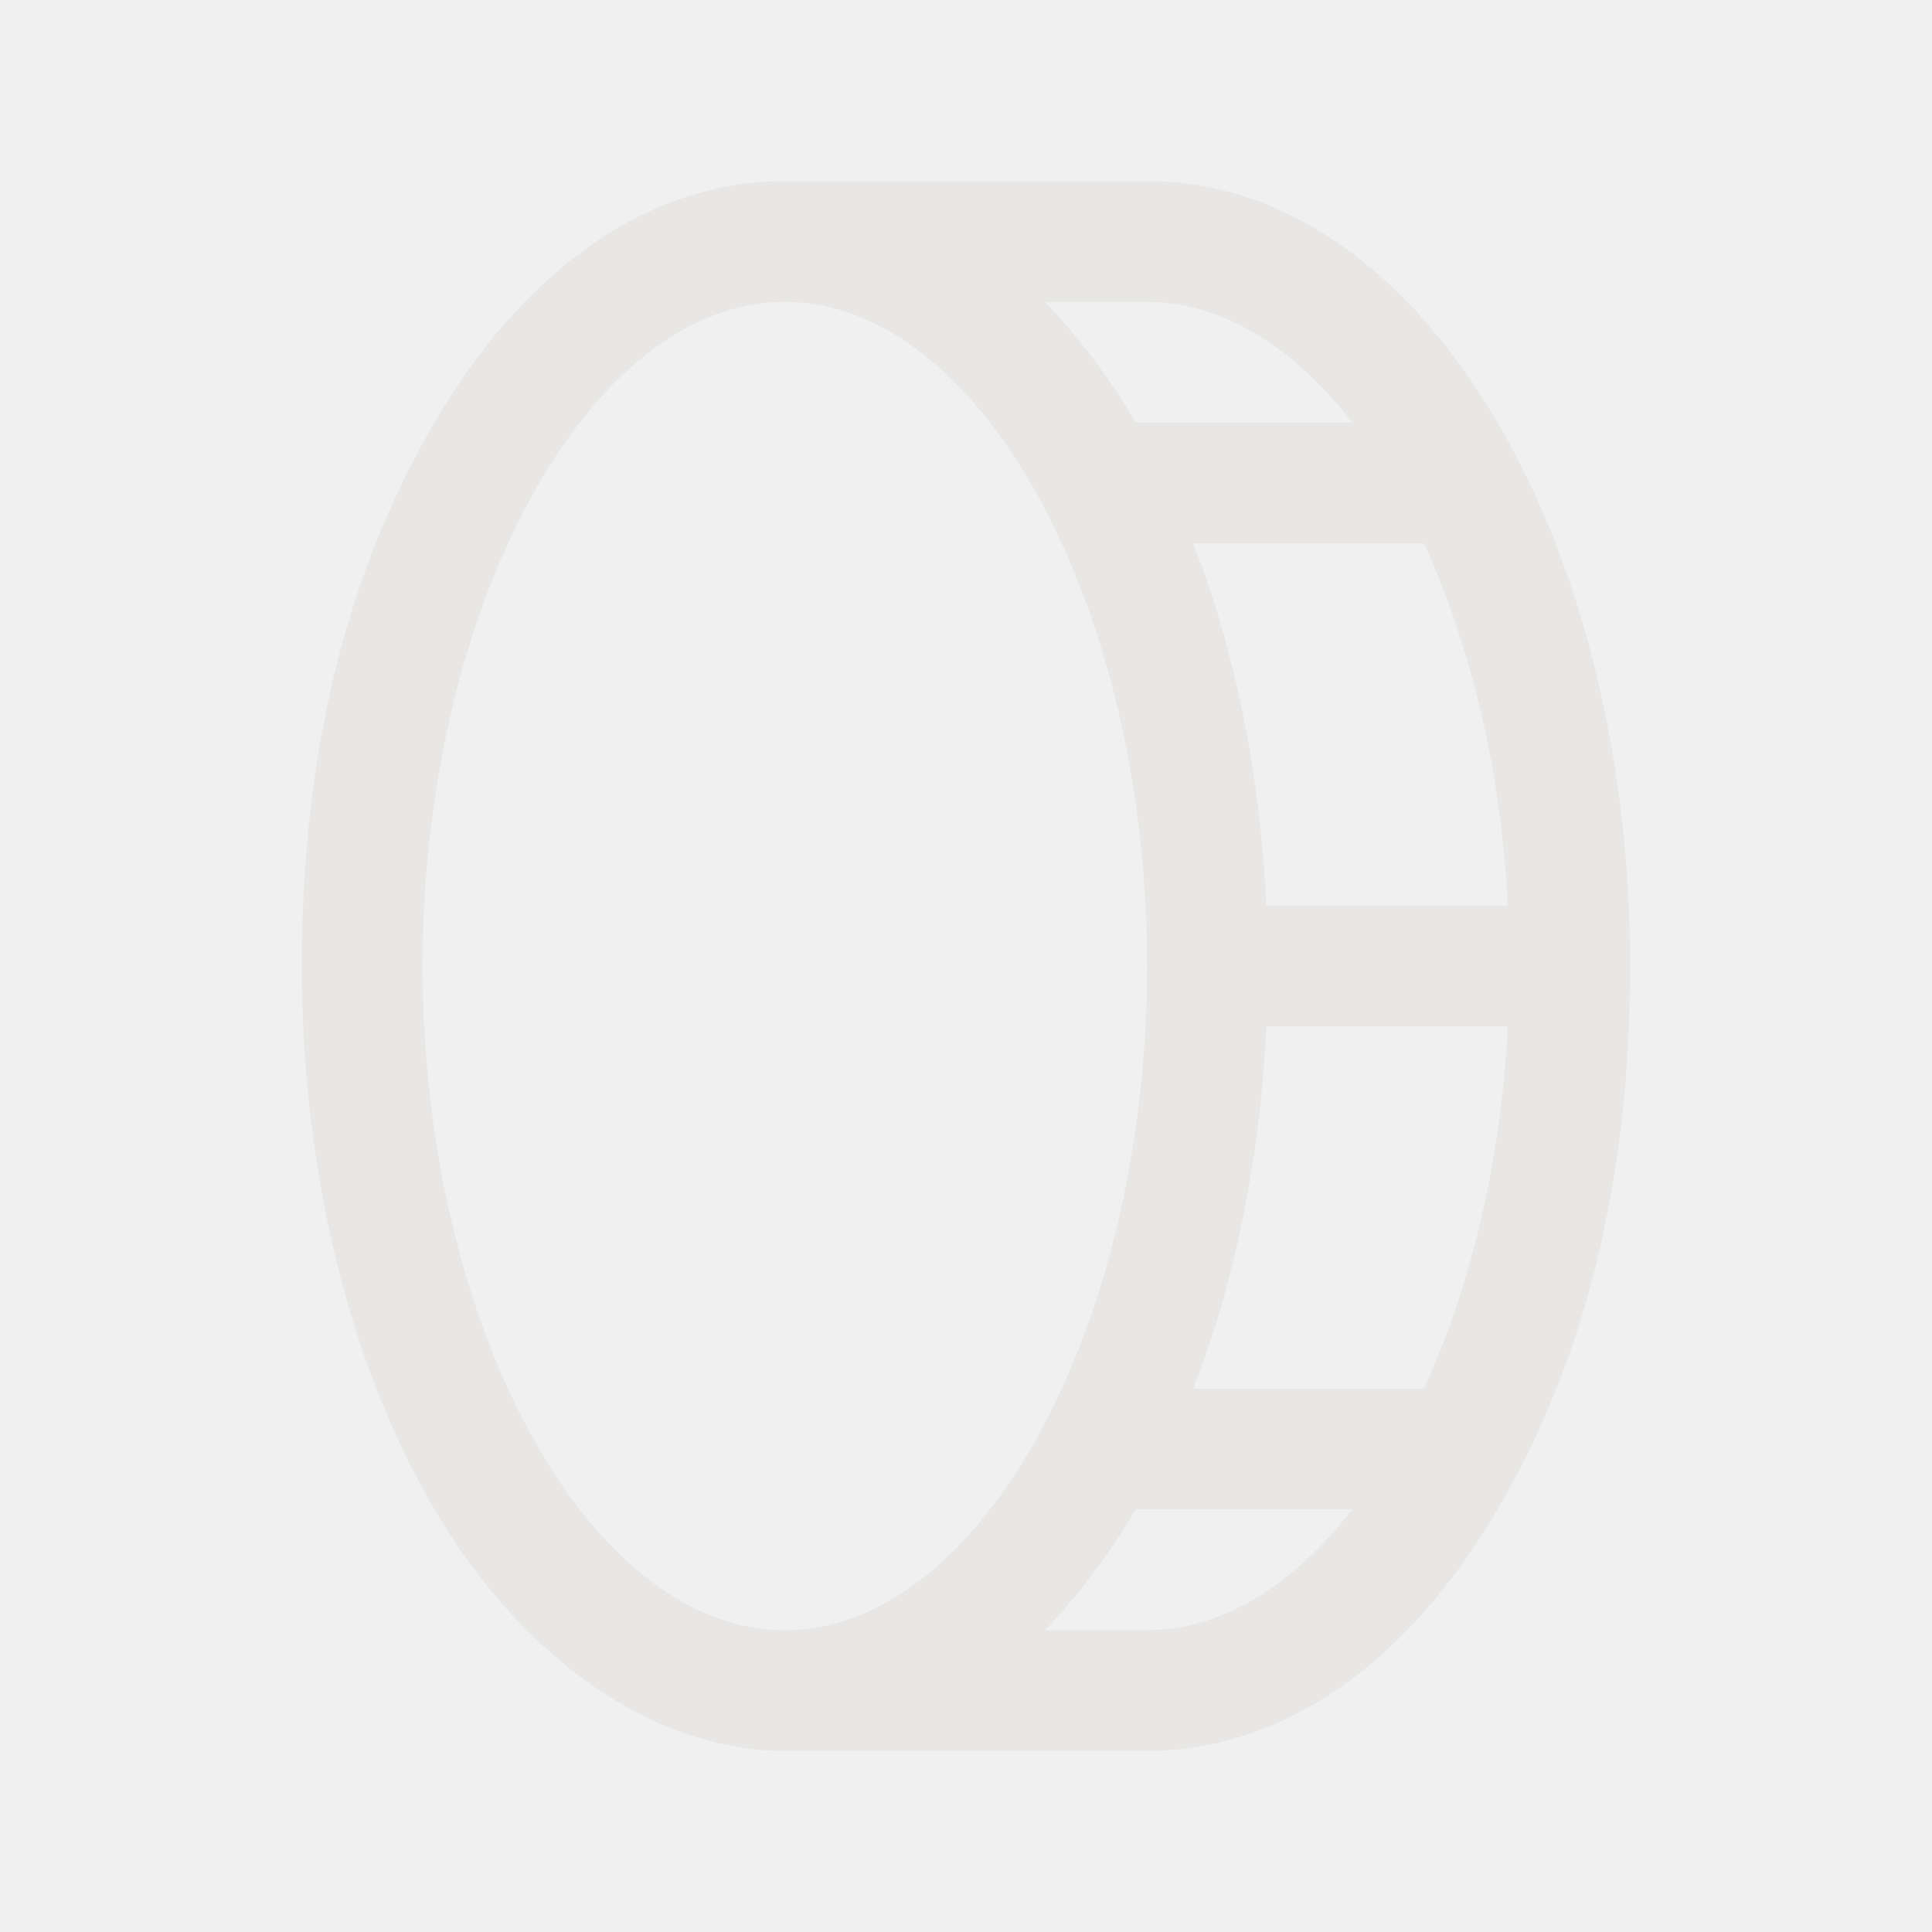
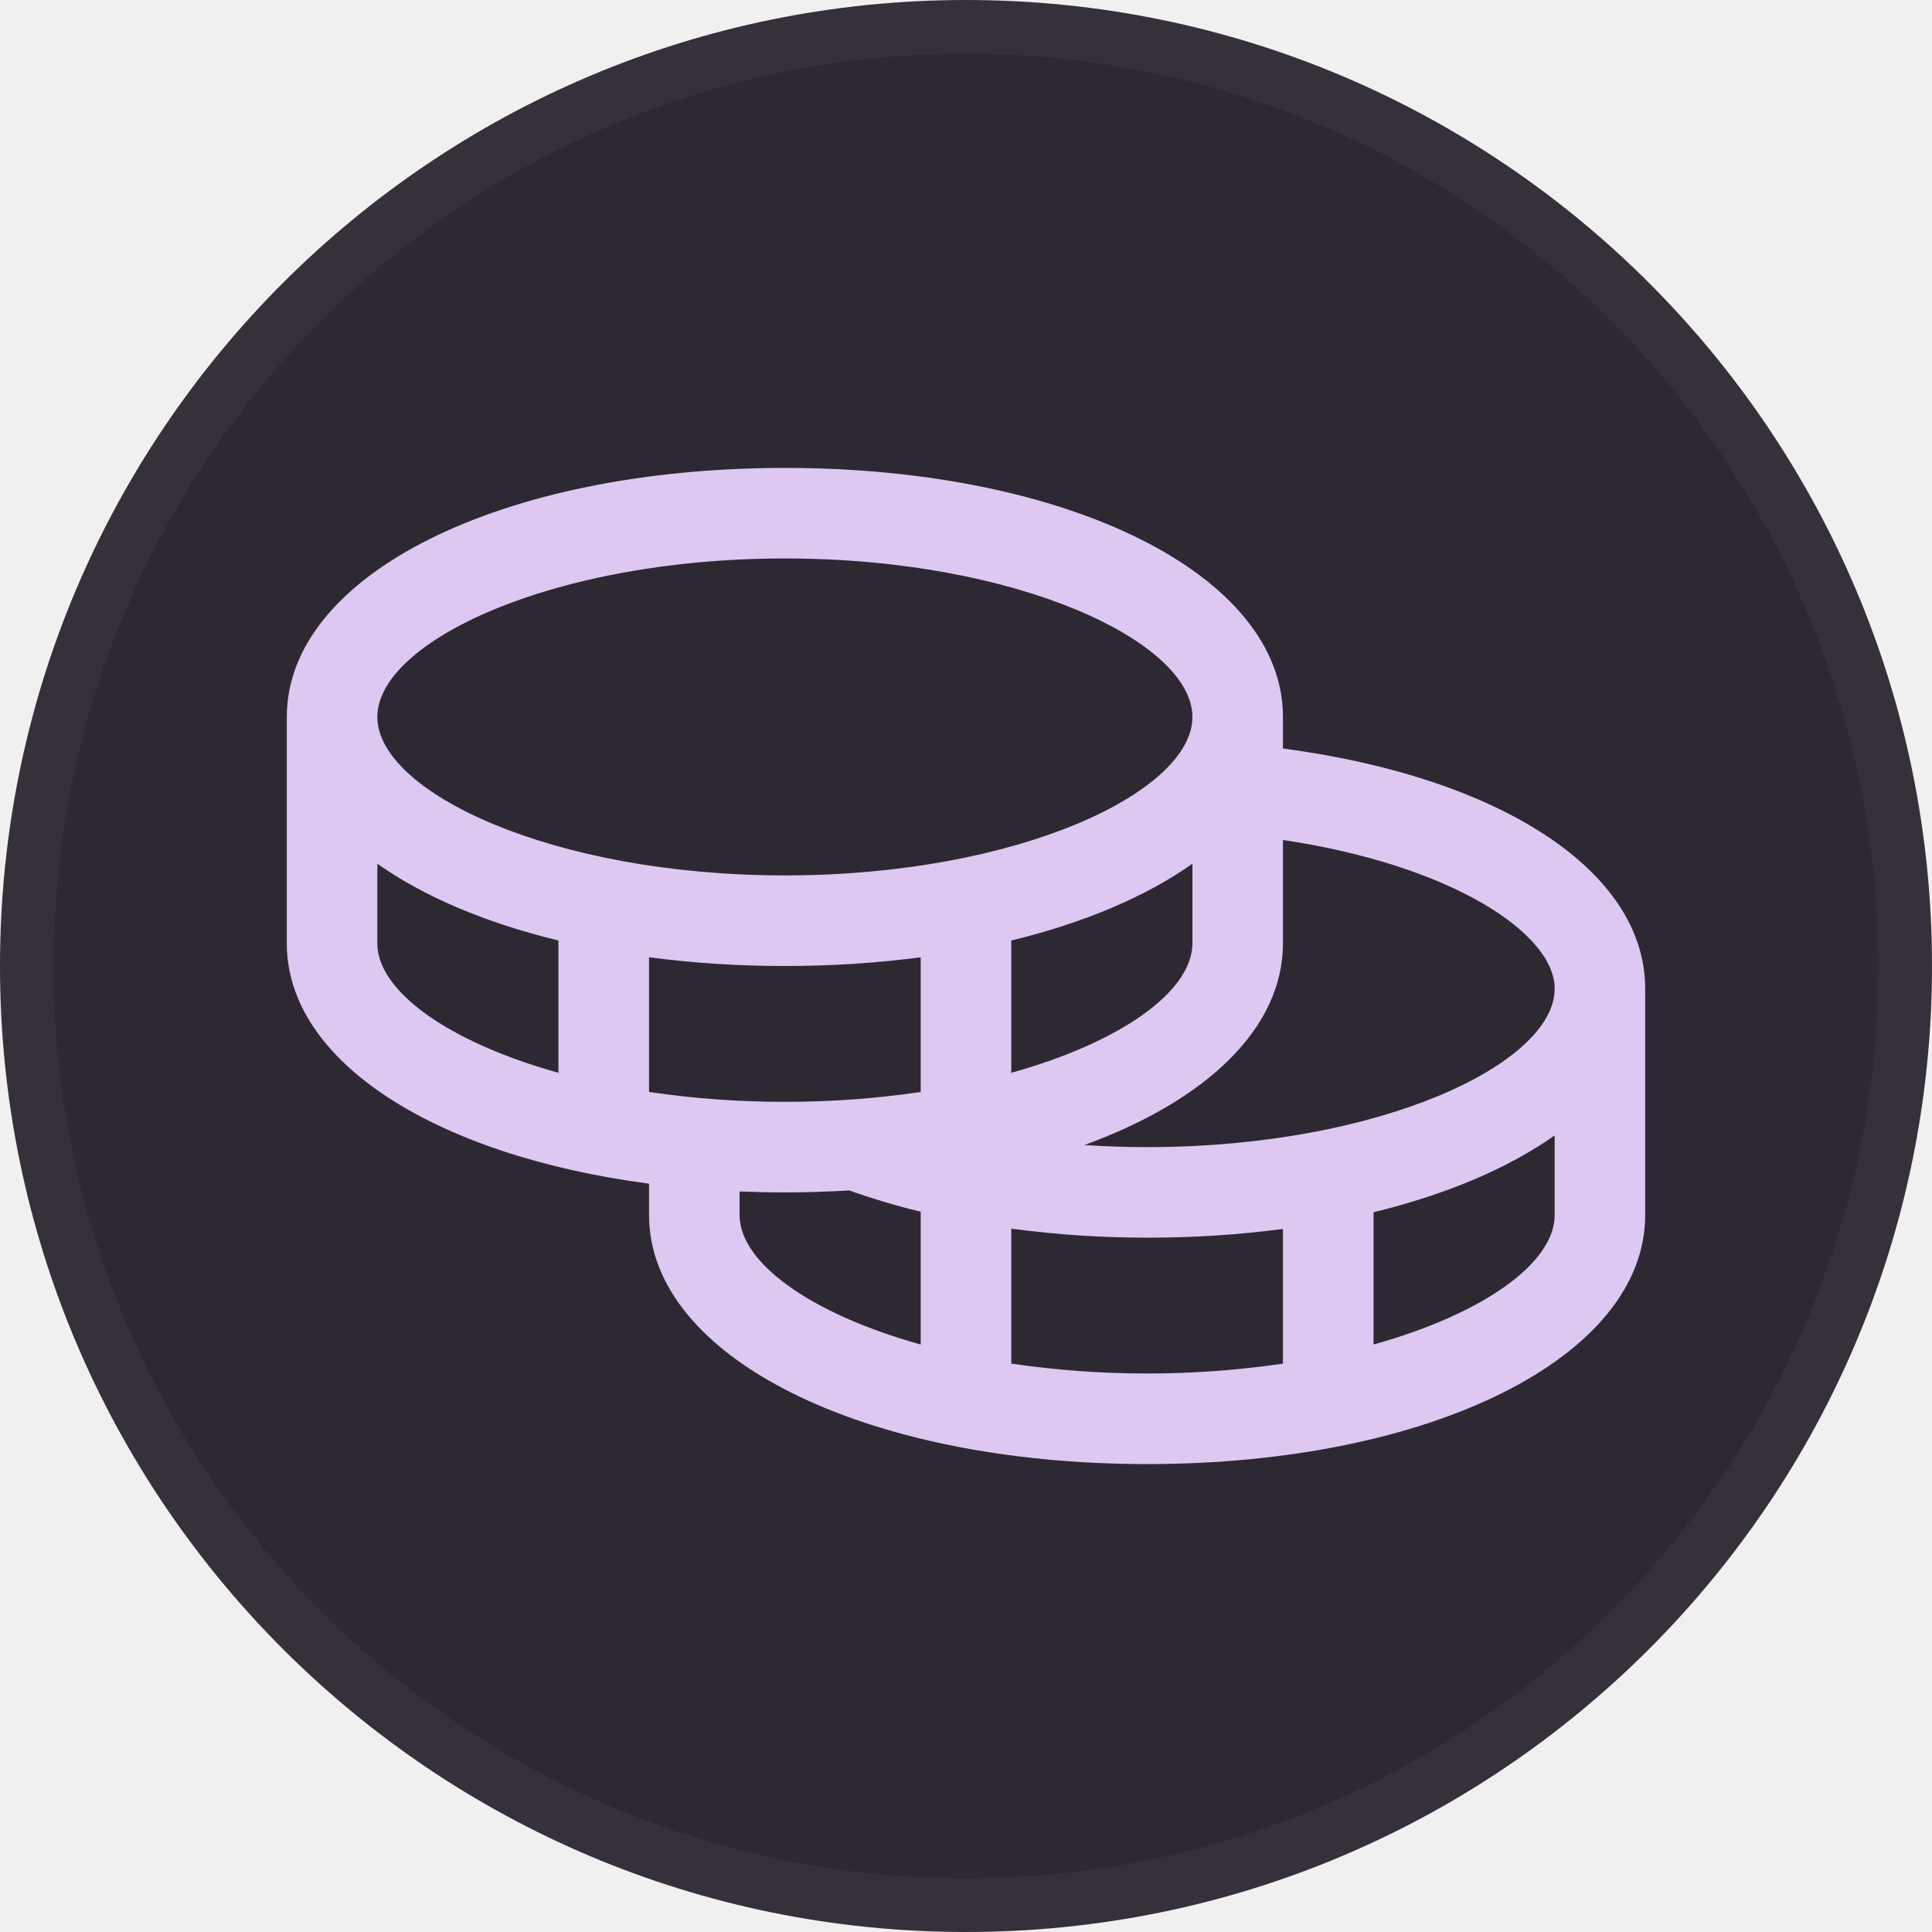
- <svg xmlns="http://www.w3.org/2000/svg" width="20" height="20" viewBox="0 0 20 20" fill="none">
-   <path d="M15.508 4.383C14.562 2.766 13.273 1.875 11.875 1.875H8.125C6.727 1.875 5.438 2.766 4.492 4.383C3.547 6 3.125 7.891 3.125 10C3.125 12.109 3.609 14.109 4.492 15.617C5.375 17.125 6.727 18.125 8.125 18.125H11.875C13.273 18.125 14.562 17.234 15.508 15.617C16.453 14 16.875 12.109 16.875 10C16.875 7.891 16.391 5.891 15.508 4.383V4.383ZM15.609 9.375H13.109C13.047 8.031 12.789 6.742 12.352 5.625H14.742C15.219 6.672 15.539 7.969 15.609 9.375ZM14 4.375H11.758C11.493 3.924 11.179 3.505 10.82 3.125H11.875C12.656 3.125 13.391 3.594 14 4.375V4.375ZM4.375 10C4.375 6.274 6.094 3.125 8.125 3.125C10.156 3.125 11.875 6.274 11.875 10C11.875 13.727 10.156 16.875 8.125 16.875C6.094 16.875 4.375 13.727 4.375 10ZM11.875 16.875H10.82C11.179 16.495 11.493 16.076 11.758 15.625H14C13.391 16.406 12.656 16.875 11.875 16.875ZM14.742 14.375H12.352C12.789 13.258 13.047 11.969 13.109 10.625H15.609C15.539 12.031 15.219 13.328 14.742 14.375Z" fill="#E8E7E5" />
+ <svg xmlns="http://www.w3.org/2000/svg" width="36" height="36" viewBox="0 0 36 36" fill="none">
+   <circle cx="18" cy="18" r="18" fill="#2E2833" />
+   <circle cx="18" cy="18" r="17.5" stroke="white" stroke-opacity="0.04" />
+   <path d="M23.906 13.947V13.359C23.906 10.714 19.916 8.719 14.625 8.719C9.334 8.719 5.344 10.714 5.344 13.359V17.578C5.344 19.781 8.112 21.532 12.094 22.056V22.641C12.094 25.286 16.084 27.281 21.375 27.281C26.666 27.281 30.656 25.286 30.656 22.641V18.422C30.656 16.239 27.975 14.486 23.906 13.947ZM28.969 18.422C28.969 19.816 25.721 21.375 21.375 21.375C20.982 21.375 20.591 21.361 20.206 21.336C22.481 20.507 23.906 19.16 23.906 17.578V15.652C27.057 16.122 28.969 17.396 28.969 18.422ZM12.094 20.347V17.838C12.933 17.947 13.779 18.001 14.625 18C15.471 18.001 16.317 17.947 17.156 17.838V20.347C16.318 20.471 15.472 20.532 14.625 20.531C13.778 20.532 12.932 20.471 12.094 20.347ZM22.219 16.094V17.578C22.219 18.463 20.91 19.413 18.844 19.99V17.525C20.205 17.195 21.358 16.704 22.219 16.094ZM14.625 10.406C18.971 10.406 22.219 11.965 22.219 13.359C22.219 14.754 18.971 16.312 14.625 16.312C10.279 16.312 7.031 14.754 7.031 13.359C7.031 11.965 10.279 10.406 14.625 10.406ZM7.031 17.578V16.094C7.892 16.704 9.045 17.195 10.406 17.525V19.99C8.34 19.413 7.031 18.463 7.031 17.578ZM13.781 22.641V22.201C14.059 22.211 14.339 22.219 14.625 22.219C15.034 22.219 15.434 22.205 15.826 22.182C16.262 22.338 16.706 22.47 17.156 22.578V25.053C15.09 24.476 13.781 23.526 13.781 22.641ZM18.844 25.409V22.894C19.683 23.006 20.528 23.063 21.375 23.062C22.221 23.064 23.067 23.009 23.906 22.9V25.409C22.228 25.655 20.522 25.655 18.844 25.409ZM25.594 25.053V22.588C26.955 22.258 28.108 21.766 28.969 21.157V22.641C28.969 23.526 27.66 24.476 25.594 25.053Z" fill="#DCC8F0" />
</svg>
